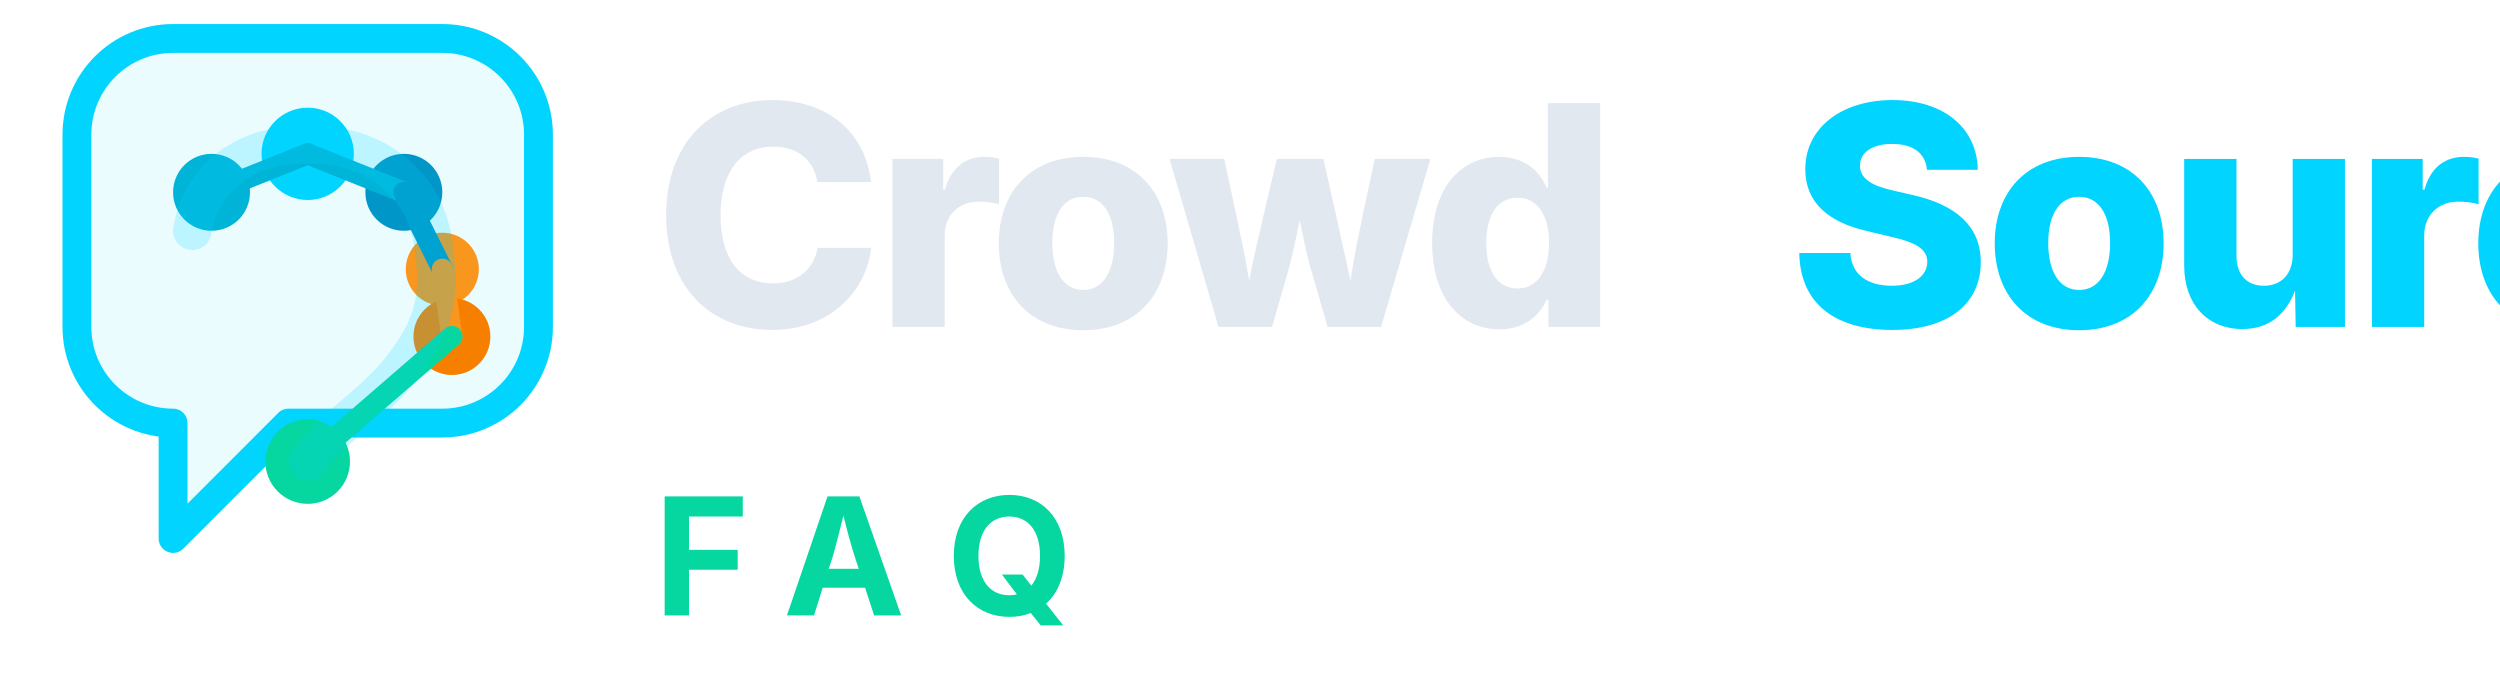
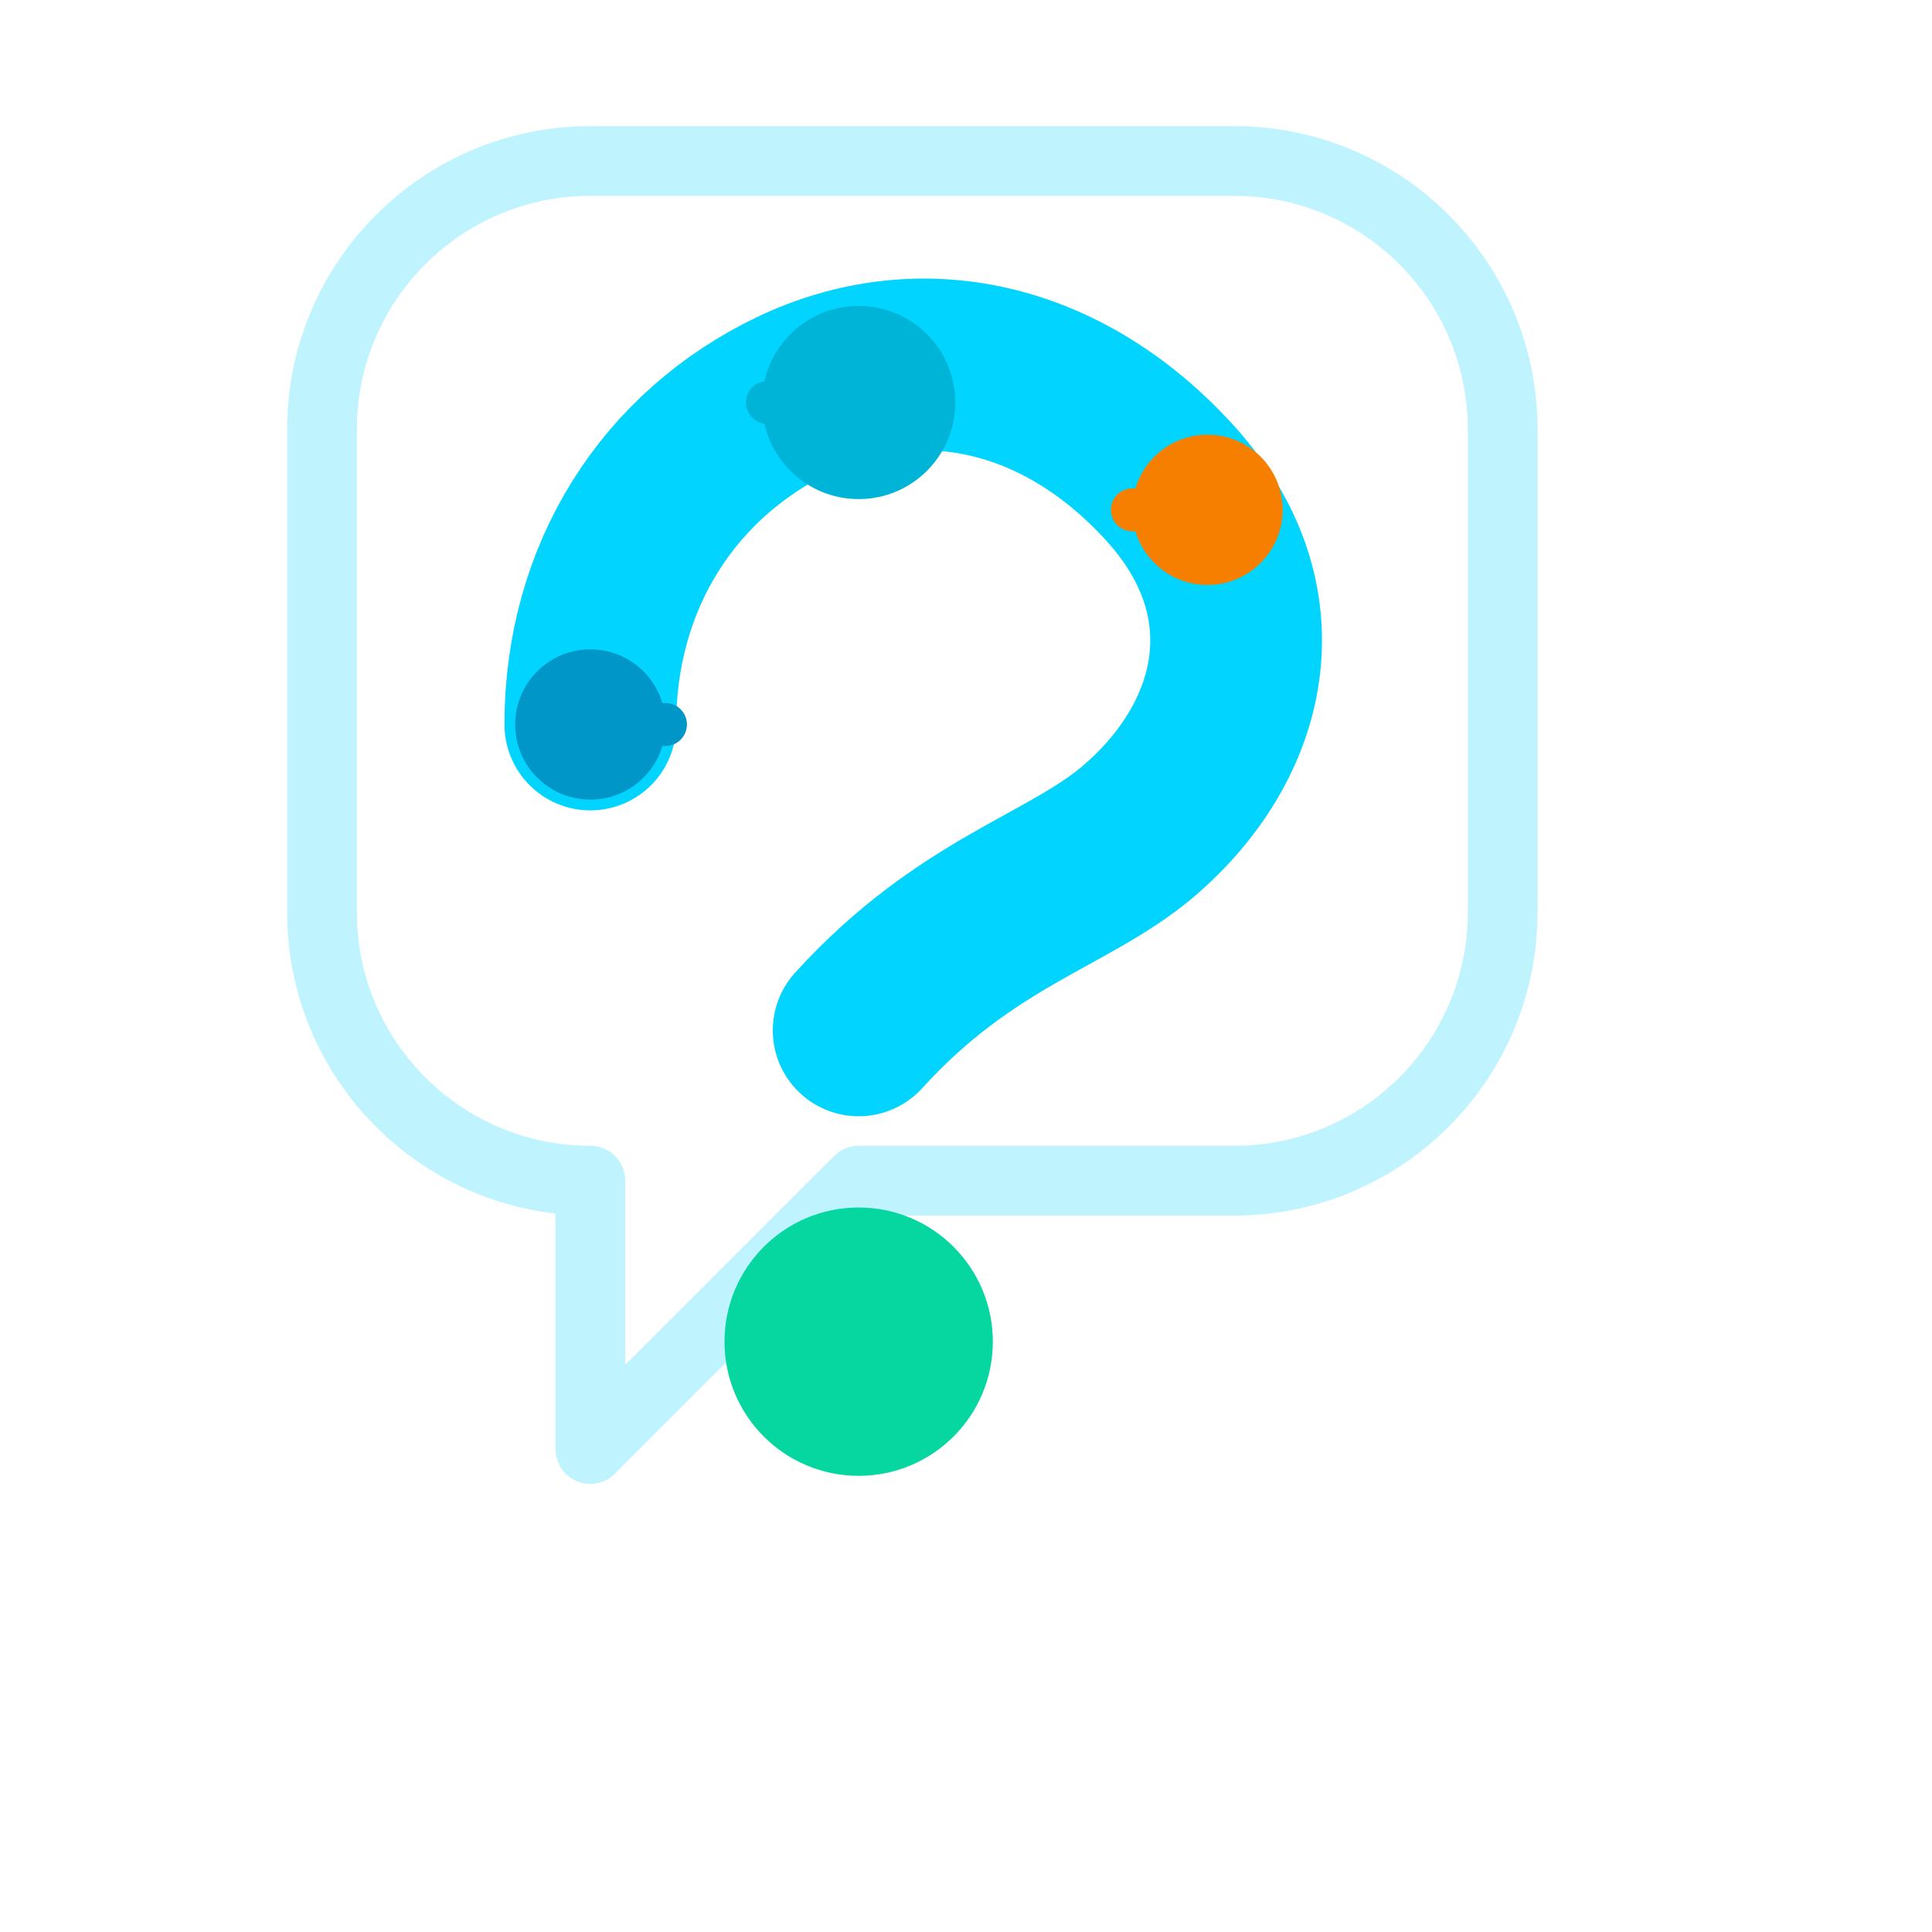
- <svg xmlns="http://www.w3.org/2000/svg" width="130" height="36" viewBox="0 0 130 36" fill="none">
-   <path d="M4 7C4 4.24 6.24 2 9 2H23C25.76 2 28 4.24 28 7V17C28 19.76 25.76 22 23 22H15L9 28V22H9C6.24 22 4 19.76 4 17V7Z" fill="#00d4ff" fill-opacity="0.08" stroke="#00d4ff" stroke-width="1.5" stroke-linejoin="round" />
-   <circle cx="11" cy="10" r="2" fill="#00b4d8" />
-   <circle cx="16" cy="8" r="2.4" fill="#00d4ff" />
-   <circle cx="21" cy="10" r="2" fill="#0096c7" />
-   <circle cx="23" cy="14" r="1.9" fill="#f8961e" />
-   <circle cx="23.5" cy="17.5" r="2" fill="#f77f00" />
-   <circle cx="16" cy="24" r="2.2" fill="#06d6a0" />
-   <line x1="11" y1="10" x2="16" y2="8" stroke="#00b4d8" stroke-width="1.1" stroke-linecap="round" />
-   <line x1="16" y1="8" x2="21" y2="10" stroke="#00b4d8" stroke-width="1.1" stroke-linecap="round" />
-   <line x1="21" y1="10" x2="23" y2="14" stroke="#0096c7" stroke-width="1.1" stroke-linecap="round" />
-   <line x1="23" y1="14" x2="23.5" y2="17.5" stroke="#f8961e" stroke-width="1.1" stroke-linecap="round" />
-   <line x1="23.5" y1="17.5" x2="16" y2="24" stroke="#06d6a0" stroke-width="1.1" stroke-linecap="round" />
-   <path d="M10 12C10.5 9 13 7.5 16 7.5C19.5 7.5 22 9.5 22.5 12.5C23 15.5 22.5 17 21 19C19.5 21 17.5 22 16 24" stroke="#00d4ff" stroke-width="2" stroke-linecap="round" fill="none" opacity="0.2" />
-   <text x="34" y="17" font-family="Outfit, Inter, system-ui, sans-serif" font-size="16" font-weight="800" fill="#e2e8f0" letter-spacing="-0.4">Crowd</text>
-   <text x="93" y="17" font-family="Outfit, Inter, system-ui, sans-serif" font-size="16" font-weight="800" fill="#00d4ff" letter-spacing="-0.4">Source</text>
-   <text x="34" y="32" font-family="Outfit, Inter, system-ui, sans-serif" font-size="8.5" font-weight="700" fill="#06d6a0" letter-spacing="2.5">FAQ</text>
+ <svg xmlns="http://www.w3.org/2000/svg" width="36" height="36" viewBox="0 0 36 36" fill="none">
+   <path d="M6 8C6 5.24 8.24 3 11 3H23C25.76 3 28 5.24 28 8V17C28 19.76 25.76 22 23 22H16L11 27V22H11C8.24 22 6 19.76 6 17V8Z" stroke="#00d4ff" stroke-width="1.3" stroke-linejoin="round" fill="none" opacity="0.25" />
+   <path d="M11 13.5C11 10.74 12.46 8.47 14.8 7.35C17.15 6.23 19.8 6.8 21.8 9C23.8 11.2 23.2 13.8 21.2 15.5C19.9 16.6 18 17 16 19.2" stroke="#00d4ff" stroke-width="3.2" stroke-linecap="round" fill="none" />
+   <circle cx="16" cy="25" r="2.5" fill="#06d6a0" />
+   <circle cx="16" cy="7.5" r="1.8" fill="#00b4d8" />
+   <circle cx="22.5" cy="9.5" r="1.4" fill="#f77f00" />
+   <circle cx="11" cy="13.5" r="1.4" fill="#0096c7" />
+   <line x1="14.3" y1="7.5" x2="16" y2="7.5" stroke="#00b4d8" stroke-width="0.8" stroke-linecap="round" />
+   <line x1="21.1" y1="9.5" x2="22.5" y2="9.5" stroke="#f77f00" stroke-width="0.8" stroke-linecap="round" />
+   <line x1="12.4" y1="13.5" x2="11" y2="13.5" stroke="#0096c7" stroke-width="0.8" stroke-linecap="round" />
</svg>
